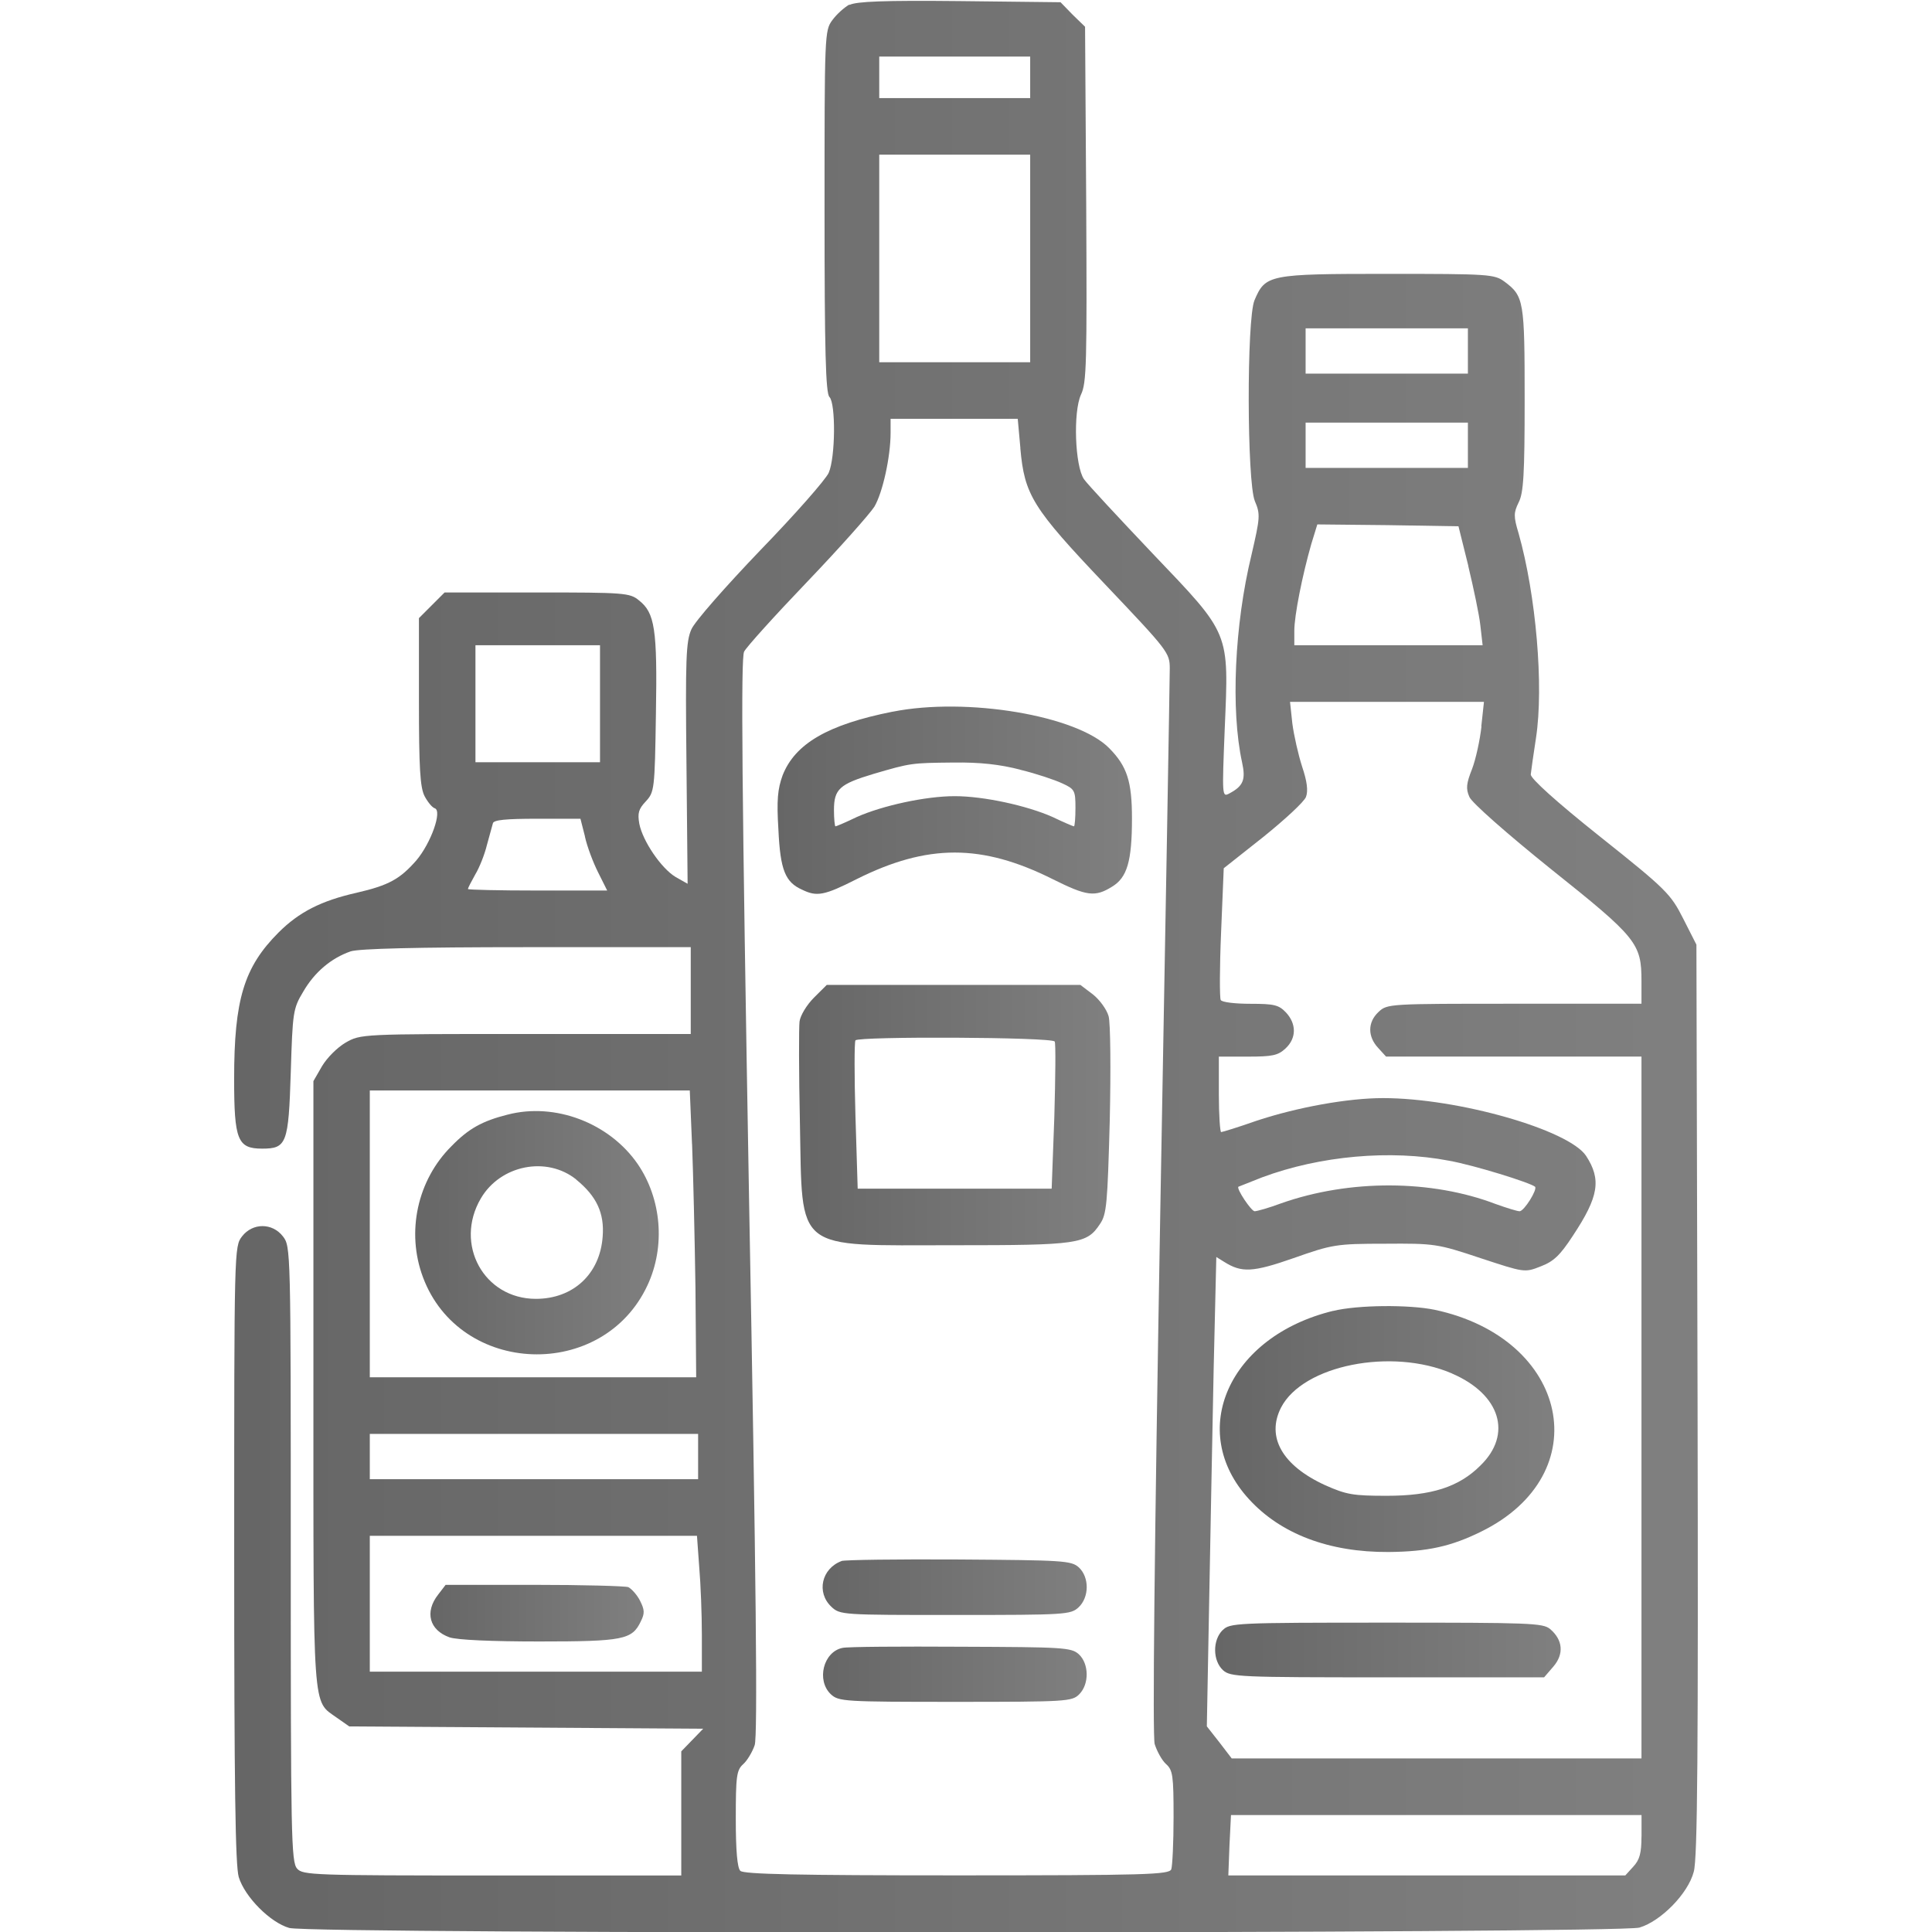
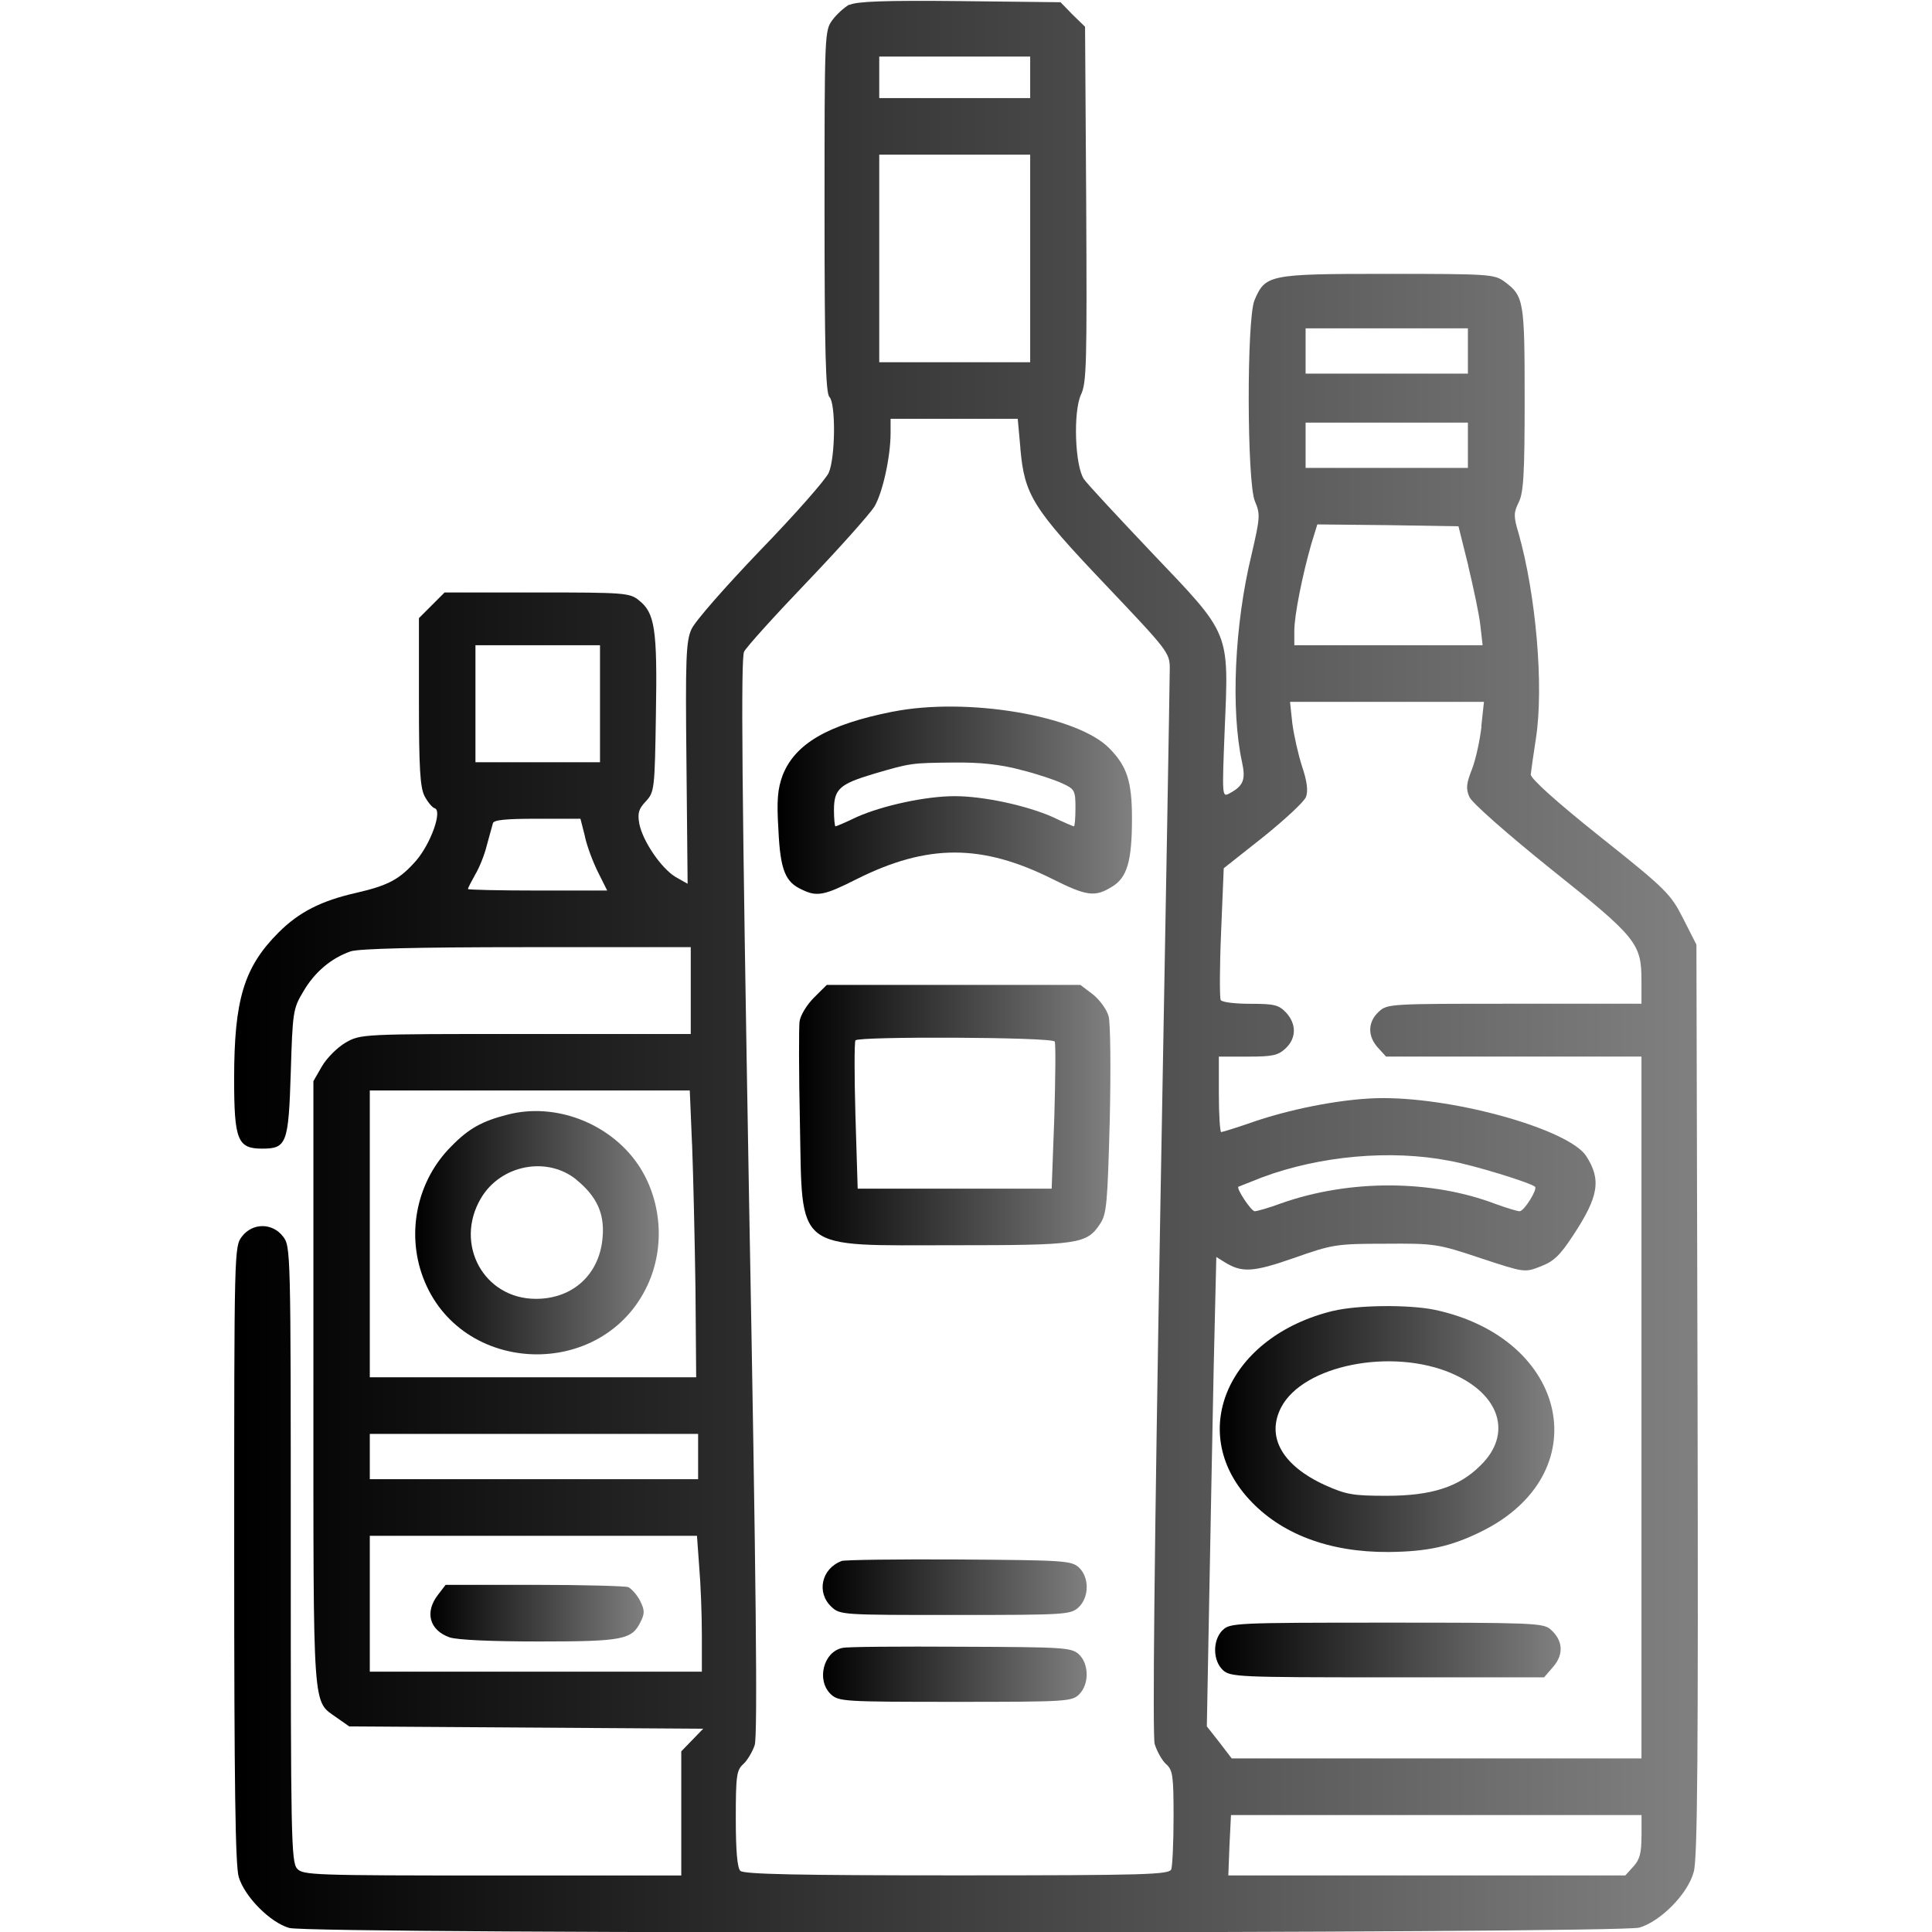
<svg xmlns="http://www.w3.org/2000/svg" version="1.1" width="32" height="32" viewBox="0 0 32 32">
  <linearGradient id="gradient1" x1="100%" y1="0%" x2="0%" y2="0%">
    <stop offset="0%" style="stop-color: #000000; stop-opacity: .5" />
-     <stop offset="100%" style="stop-color: #0000000; stop-opacity: .6" />
+     <stop offset="100%" style="stop-color: #0000000; stop-opacity: 1" />
  </linearGradient>
  <path fill="url(#gradient1)" d="M14.069 0.075c-0.081 0.044-0.213 0.162-0.281 0.256-0.131 0.175-0.131 0.231-0.131 3.169 0 2.313 0.019 3.013 0.081 3.075 0.106 0.106 0.1 1-0.012 1.256-0.050 0.112-0.556 0.688-1.131 1.281-0.569 0.594-1.088 1.181-1.144 1.313-0.088 0.2-0.1 0.475-0.081 2.225l0.019 1.988-0.2-0.113c-0.238-0.144-0.544-0.594-0.6-0.881-0.031-0.175-0.012-0.244 0.106-0.369 0.144-0.156 0.15-0.194 0.169-1.45 0.025-1.412-0.019-1.675-0.281-1.881-0.15-0.125-0.244-0.131-1.688-0.131h-1.531l-0.425 0.425v1.381c0 1.1 0.019 1.425 0.094 1.569 0.050 0.094 0.125 0.188 0.169 0.2 0.125 0.044-0.063 0.575-0.306 0.863-0.269 0.306-0.45 0.412-0.994 0.537-0.581 0.131-0.95 0.319-1.287 0.656-0.575 0.575-0.737 1.113-0.737 2.425 0 1.012 0.056 1.156 0.463 1.156s0.438-0.081 0.475-1.262c0.031-1 0.037-1.056 0.206-1.337 0.188-0.325 0.463-0.556 0.787-0.669 0.144-0.044 1.063-0.069 2.919-0.069h2.713v1.438h-2.731c-2.725 0-2.737 0-2.987 0.144-0.138 0.081-0.306 0.25-0.388 0.387l-0.144 0.25v5.019c0 5.525-0.019 5.231 0.388 5.525l0.206 0.144 5.862 0.038-0.363 0.375v2.056h-3.131c-2.956 0-3.138-0.006-3.231-0.113-0.1-0.106-0.106-0.556-0.106-5.212 0-5.063 0-5.094-0.131-5.262-0.175-0.225-0.5-0.225-0.675 0-0.131 0.169-0.131 0.2-0.131 5.262 0 3.85 0.019 5.156 0.075 5.35 0.1 0.331 0.525 0.756 0.837 0.844 0.369 0.106 22.019 0.094 22.363-0.006 0.356-0.106 0.806-0.563 0.9-0.925 0.063-0.219 0.075-1.975 0.063-7.819l-0.019-7.537-0.219-0.431c-0.206-0.406-0.275-0.481-1.375-1.356-0.738-0.588-1.15-0.963-1.15-1.031 0.006-0.056 0.044-0.331 0.087-0.606 0.131-0.856 0-2.369-0.288-3.387-0.087-0.287-0.081-0.344 0-0.512 0.081-0.156 0.1-0.456 0.1-1.706 0-1.631-0.012-1.712-0.331-1.95-0.169-0.125-0.25-0.131-1.944-0.131-1.969 0-2.019 0.013-2.2 0.438-0.131 0.319-0.125 3.006 0.006 3.325 0.094 0.219 0.087 0.275-0.056 0.894-0.281 1.156-0.344 2.569-0.156 3.431 0.063 0.287 0.025 0.394-0.212 0.519-0.119 0.063-0.119 0.044-0.075-1.063 0.069-1.631 0.1-1.556-1.194-2.912-0.569-0.6-1.081-1.15-1.137-1.231-0.15-0.219-0.181-1.112-0.050-1.4 0.094-0.194 0.1-0.519 0.087-3.156l-0.019-2.938-0.206-0.2-0.2-0.206-1.675-0.019c-1.25-0.013-1.706 0.006-1.819 0.063zM17.063 1.281v0.344h-2.5v-0.688h2.5v0.344zM17.063 4.281v1.719h-2.5v-3.438h2.5v1.719zM24.313 5.813v0.375h-2.688v-0.75h2.688v0.375zM16.9 7.425c0.069 0.775 0.2 0.987 1.406 2.256 1.044 1.1 1.069 1.131 1.069 1.394 0 0.15-0.069 4.169-0.156 8.931-0.1 5.725-0.131 8.738-0.094 8.881 0.038 0.119 0.119 0.269 0.188 0.331 0.113 0.1 0.125 0.194 0.125 0.881 0 0.419-0.019 0.806-0.038 0.863-0.038 0.087-0.406 0.1-3.55 0.1-2.65 0-3.531-0.019-3.588-0.075-0.050-0.050-0.075-0.331-0.075-0.863 0-0.706 0.012-0.806 0.125-0.906 0.063-0.056 0.15-0.2 0.188-0.313 0.050-0.144 0.025-2.675-0.094-9.087-0.119-6.756-0.137-8.925-0.081-9.025 0.037-0.075 0.506-0.594 1.044-1.156s1.037-1.125 1.113-1.244c0.137-0.231 0.269-0.825 0.269-1.225v-0.231h2.106l0.044 0.487zM24.313 7.375v0.375h-2.688v-0.75h2.688v0.375zM24.319 9.375c0.087 0.363 0.181 0.806 0.2 0.981l0.038 0.331h-3.119v-0.238c0-0.256 0.131-0.912 0.281-1.438l0.1-0.325 1.169 0.012 1.169 0.019 0.163 0.656zM9.938 11.656v0.969h-2.063v-1.938h2.063v0.969zM24.538 12.031c-0.025 0.225-0.094 0.544-0.156 0.706-0.094 0.238-0.106 0.325-0.044 0.463 0.038 0.094 0.619 0.606 1.35 1.194 1.425 1.137 1.5 1.231 1.5 1.856v0.375h-2.106c-2.075 0-2.106 0-2.25 0.137-0.181 0.169-0.181 0.406-0.006 0.594l0.131 0.144h4.231v11.625h-6.787l-0.206-0.269-0.206-0.262 0.038-2.031c0.019-1.119 0.056-2.869 0.075-3.887l0.044-1.856 0.131 0.081c0.288 0.181 0.469 0.175 1.15-0.063 0.637-0.225 0.706-0.238 1.512-0.238 0.819-0.006 0.869 0 1.581 0.238 0.725 0.238 0.731 0.244 1 0.137 0.212-0.081 0.319-0.181 0.531-0.506 0.431-0.65 0.475-0.931 0.219-1.325-0.288-0.431-2.119-0.956-3.363-0.956-0.581 0-1.413 0.15-2.094 0.375-0.3 0.106-0.569 0.188-0.587 0.188s-0.038-0.281-0.038-0.625v-0.625h0.481c0.406 0 0.5-0.019 0.625-0.137 0.181-0.169 0.181-0.406 0.006-0.594-0.119-0.125-0.194-0.144-0.587-0.144-0.25 0-0.475-0.025-0.494-0.063-0.019-0.031-0.019-0.538 0.006-1.119l0.044-1.063 0.656-0.519c0.356-0.287 0.675-0.581 0.706-0.662 0.038-0.1 0.019-0.256-0.063-0.5-0.063-0.194-0.137-0.519-0.163-0.719l-0.038-0.356h3.212l-0.044 0.406zM9.688 13.856c0.037 0.169 0.137 0.431 0.219 0.594l0.15 0.3h-1.15c-0.637 0-1.156-0.012-1.156-0.025 0-0.019 0.056-0.125 0.119-0.238 0.069-0.113 0.156-0.331 0.194-0.488 0.044-0.156 0.088-0.319 0.1-0.363 0.012-0.056 0.219-0.075 0.731-0.075h0.719l0.075 0.294zM11.463 18.95c0.019 0.494 0.044 1.563 0.056 2.381l0.012 1.481h-5.406v-4.75h5.3l0.037 0.887zM24 19.225c0.419 0.075 1.344 0.363 1.425 0.431 0.044 0.044-0.181 0.406-0.256 0.406-0.038 0-0.219-0.056-0.394-0.119-1.063-0.406-2.419-0.413-3.556-0.012-0.2 0.075-0.4 0.131-0.438 0.131-0.056 0-0.306-0.375-0.269-0.406 0.012-0.006 0.188-0.075 0.394-0.156 0.956-0.356 2.125-0.462 3.094-0.275zM11.563 24.125v0.375h-5.438v-0.75h5.438v0.375zM11.581 25.95c0.025 0.288 0.044 0.794 0.044 1.125v0.613h-5.5v-2.25h5.419l0.037 0.512zM27.188 30.419c0 0.275-0.031 0.387-0.137 0.5l-0.131 0.144h-6.575l0.019-0.5 0.025-0.5h6.8v0.356z" />
  <path fill="url(#gradient1)" d="M14.787 11.787c-1.075 0.213-1.619 0.531-1.825 1.056-0.081 0.225-0.1 0.406-0.069 0.9 0.031 0.669 0.113 0.869 0.394 0.994 0.244 0.119 0.369 0.094 0.9-0.175 1.175-0.588 2.075-0.588 3.25 0 0.563 0.281 0.7 0.3 0.981 0.125 0.25-0.15 0.331-0.419 0.331-1.131 0-0.613-0.081-0.863-0.375-1.162-0.531-0.544-2.363-0.85-3.588-0.606zM16.9 12.75c0.262 0.063 0.575 0.169 0.694 0.225 0.206 0.094 0.219 0.119 0.219 0.406 0 0.169-0.012 0.306-0.025 0.306s-0.175-0.069-0.356-0.156c-0.425-0.188-1.137-0.344-1.619-0.344s-1.194 0.156-1.619 0.344c-0.181 0.088-0.344 0.156-0.356 0.156s-0.025-0.125-0.025-0.269c0-0.35 0.094-0.431 0.656-0.6 0.619-0.181 0.625-0.181 1.319-0.188 0.444-0.006 0.775 0.031 1.113 0.119z" />
  <path fill="url(#gradient1)" d="M13.481 16.525c-0.119 0.119-0.225 0.294-0.238 0.394-0.012 0.094-0.012 0.85 0.006 1.675 0.044 2.163-0.119 2.031 2.556 2.031 2.056 0 2.194-0.019 2.413-0.35 0.113-0.163 0.125-0.337 0.163-1.712 0.019-0.844 0.012-1.625-0.019-1.731-0.031-0.113-0.15-0.275-0.262-0.363l-0.206-0.156h-4.2l-0.213 0.212zM17.469 17.25c0.019 0.031 0.012 0.594-0.006 1.25l-0.044 1.188h-3.213l-0.037-1.206c-0.019-0.656-0.019-1.219 0-1.25 0.037-0.069 3.256-0.056 3.3 0.019z" />
  <path fill="url(#gradient1)" d="M13.938 25.856c-0.331 0.125-0.419 0.519-0.169 0.756 0.144 0.137 0.181 0.137 2.050 0.137 1.831 0 1.913-0.006 2.044-0.125 0.181-0.169 0.181-0.5 0.006-0.663-0.125-0.113-0.262-0.119-1.988-0.131-1.019-0.006-1.894 0.006-1.944 0.025z" />
  <path fill="url(#gradient1)" d="M13.956 27.294c-0.319 0.063-0.438 0.538-0.194 0.769 0.131 0.119 0.213 0.125 2.063 0.125 1.844 0 1.931-0.006 2.050-0.125 0.169-0.169 0.163-0.506-0.006-0.663-0.125-0.113-0.256-0.119-1.956-0.125-1-0.006-1.881 0-1.956 0.019z" />
  <path fill="url(#gradient1)" d="M22.081 21.712c-1.725 0.419-2.431 1.988-1.394 3.119 0.525 0.575 1.325 0.881 2.313 0.875 0.65-0.006 1.038-0.094 1.531-0.337 1.938-0.95 1.462-3.2-0.769-3.675-0.425-0.087-1.269-0.081-1.681 0.019zM24.050 22.75c0.8 0.344 1.006 1.006 0.469 1.525-0.356 0.356-0.813 0.5-1.55 0.5-0.556 0-0.669-0.019-1.019-0.175-0.712-0.325-0.981-0.8-0.731-1.288 0.363-0.7 1.831-0.994 2.831-0.563z" />
  <path fill="url(#gradient1)" d="M20.25 27c-0.169 0.169-0.163 0.506 0.006 0.663 0.125 0.113 0.262 0.119 2.725 0.119h2.594l0.156-0.181c0.175-0.206 0.156-0.438-0.056-0.619-0.119-0.1-0.337-0.106-2.712-0.106-2.506 0-2.594 0.006-2.712 0.125z" />
  <path fill="url(#gradient1)" d="M8.406 18.462c-0.419 0.106-0.644 0.231-0.925 0.519-0.569 0.563-0.756 1.425-0.475 2.175 0.612 1.637 2.981 1.719 3.719 0.131 0.3-0.644 0.231-1.431-0.162-2.006-0.469-0.681-1.369-1.025-2.156-0.819zM9.544 19.538c0.338 0.275 0.469 0.556 0.438 0.944-0.044 0.619-0.488 1.031-1.106 1.031-0.863 0-1.356-0.906-0.912-1.663 0.325-0.556 1.094-0.706 1.581-0.313z" />
  <path fill="url(#gradient1)" d="M7.256 26.413c-0.225 0.288-0.144 0.587 0.188 0.706 0.125 0.044 0.706 0.069 1.488 0.069 1.394 0 1.537-0.031 1.681-0.331 0.069-0.137 0.063-0.194-0.012-0.344-0.050-0.1-0.144-0.2-0.194-0.225-0.056-0.019-0.762-0.038-1.563-0.038h-1.463l-0.125 0.163z" />
</svg>
